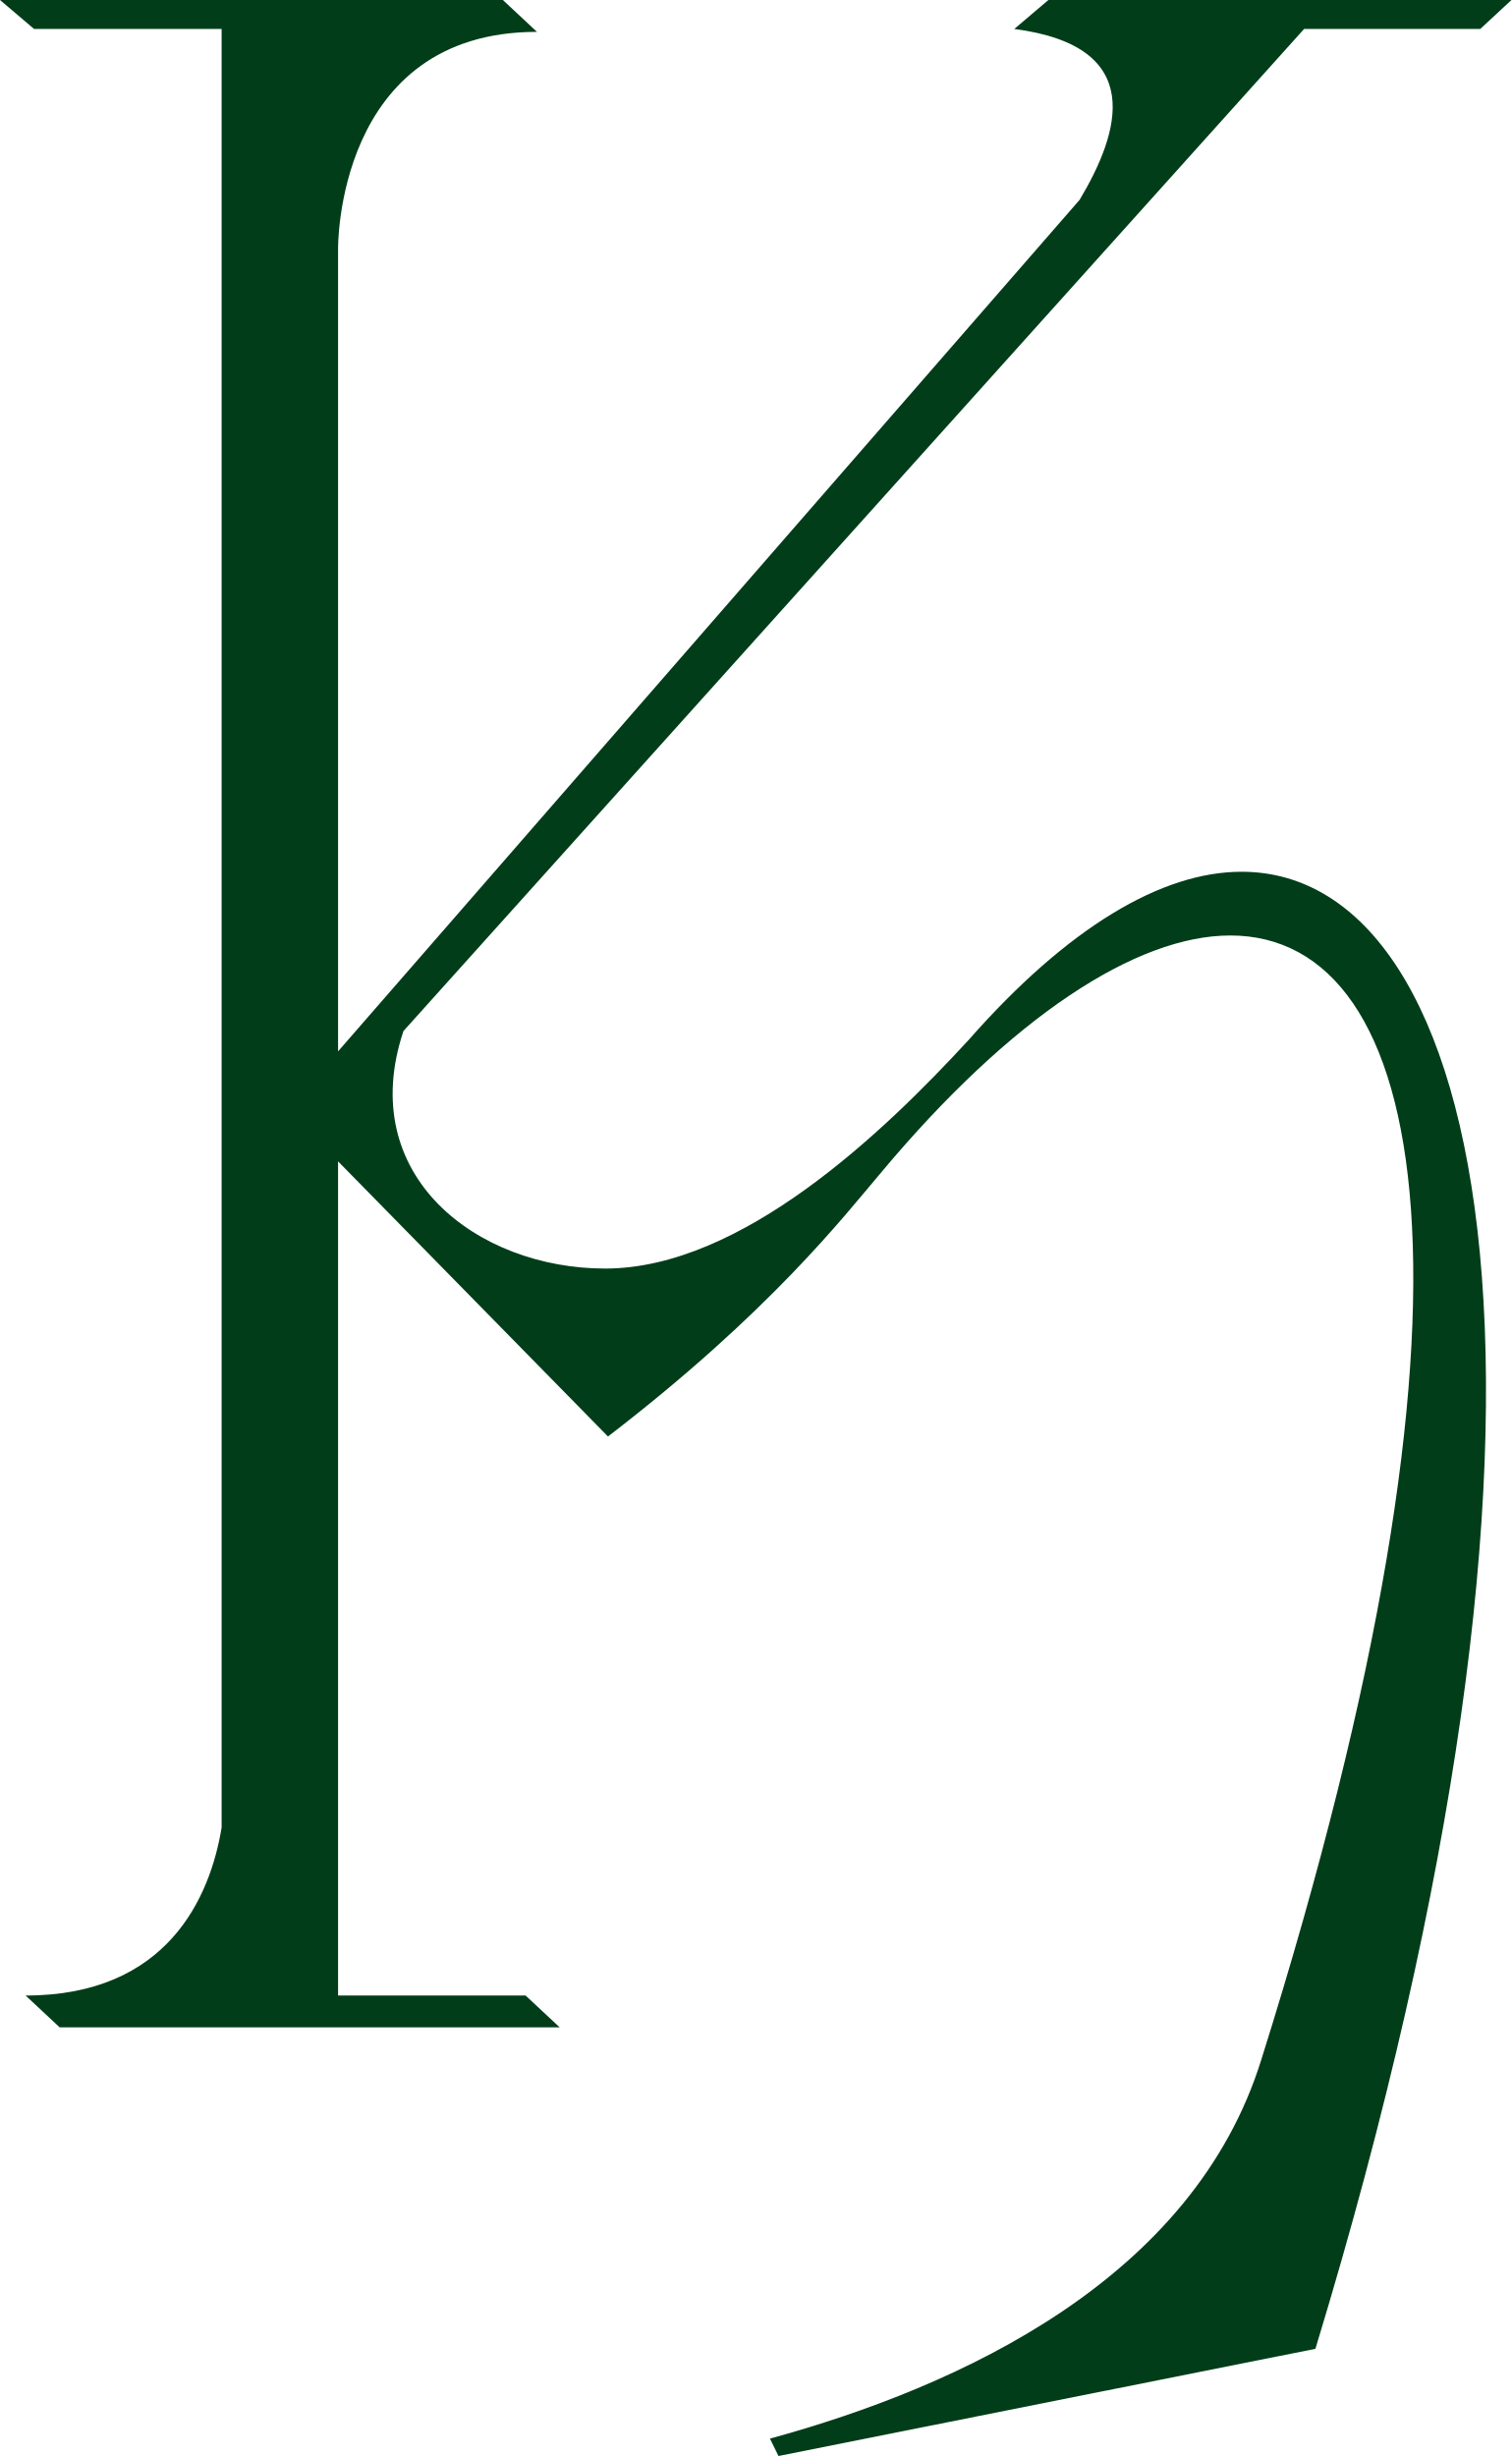
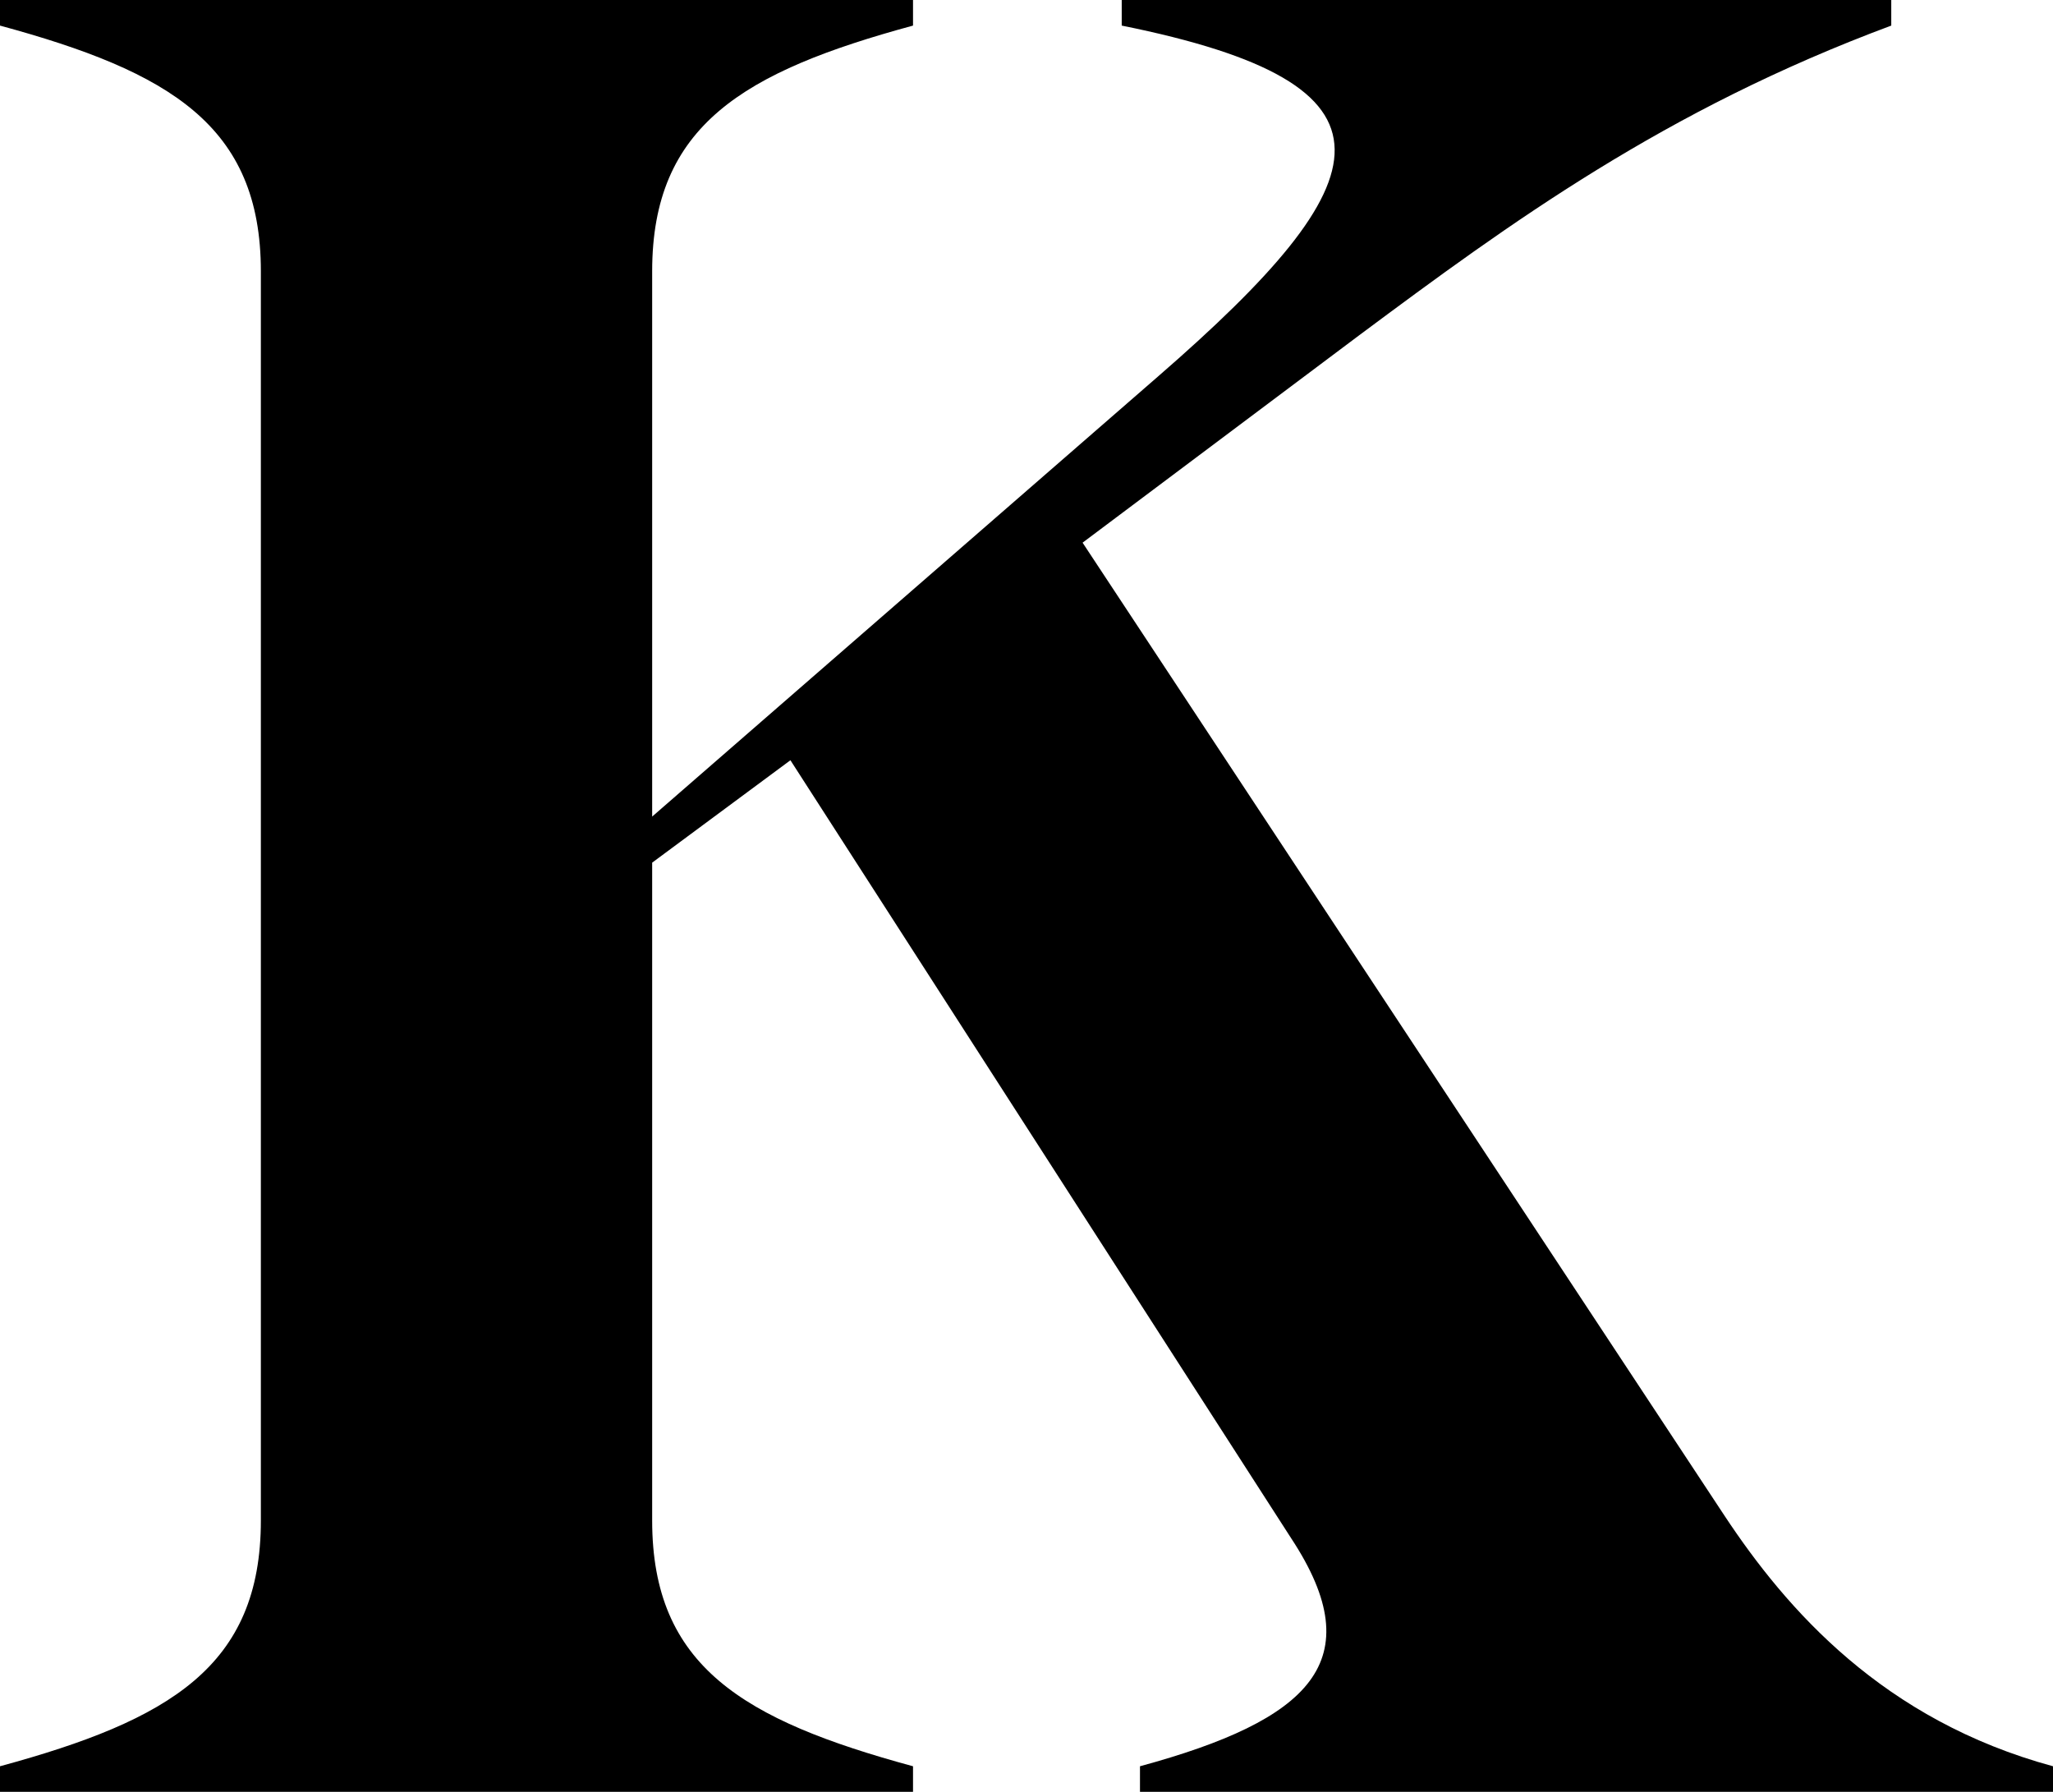
- <svg xmlns="http://www.w3.org/2000/svg" width="24" height="39" viewBox="0 0 24 39" fill="none">
-   <path d="M0.947 32.193H8.887L8.346 31.688H5.368V18.442L9.654 22.811C12.226 20.834 13.399 19.316 13.985 18.626C16.06 16.143 18.045 14.855 19.534 14.855C22.692 14.855 23.865 20.512 20.03 32.699C18.947 36.195 15.248 37.896 12.226 38.724L12.361 39L20.887 37.298C25.489 22.168 23.639 13.843 19.714 13.843C18.451 13.843 16.962 14.717 15.383 16.511C14.03 17.982 11.774 20.144 9.609 20.144C7.579 20.144 5.639 18.672 6.406 16.373L20.707 0.46H23.504L24 0H16.647L16.105 0.46C18.226 0.736 17.774 2.116 17.143 3.173L5.368 16.695V3.955C5.368 3.955 5.323 0.506 8.526 0.506L7.985 0H0L0.541 0.46H3.519V29.02C3.338 30.124 2.662 31.688 0.406 31.688L0.947 32.193Z" fill="#023D19" />
+ <svg xmlns="http://www.w3.org/2000/svg" width="110" height="96" viewBox="0 0 110 96" fill="none">
+   <path d="M34.943 14.537C34.943 6.72 39.835 3.84 48.92 1.371V0H0V1.371C9.085 3.84 13.977 6.72 13.977 14.537V81.463C13.977 89.28 9.085 92.16 0 94.629V96H48.92V94.629C39.835 92.16 34.943 89.28 34.943 81.463V46.217L42.351 40.731L69.187 82.423C73.52 89.006 70.165 92.16 61.08 94.629V96H110V94.629C100.915 92.16 95.743 86.263 92.389 81.189L58.005 29.074L72.821 17.966C80.928 11.931 89.174 5.897 101.334 1.371V0H60.102V1.371C75.756 4.526 74.219 9.6 62.058 20.16L34.943 43.749V14.537Z" fill="black" />
</svg>
